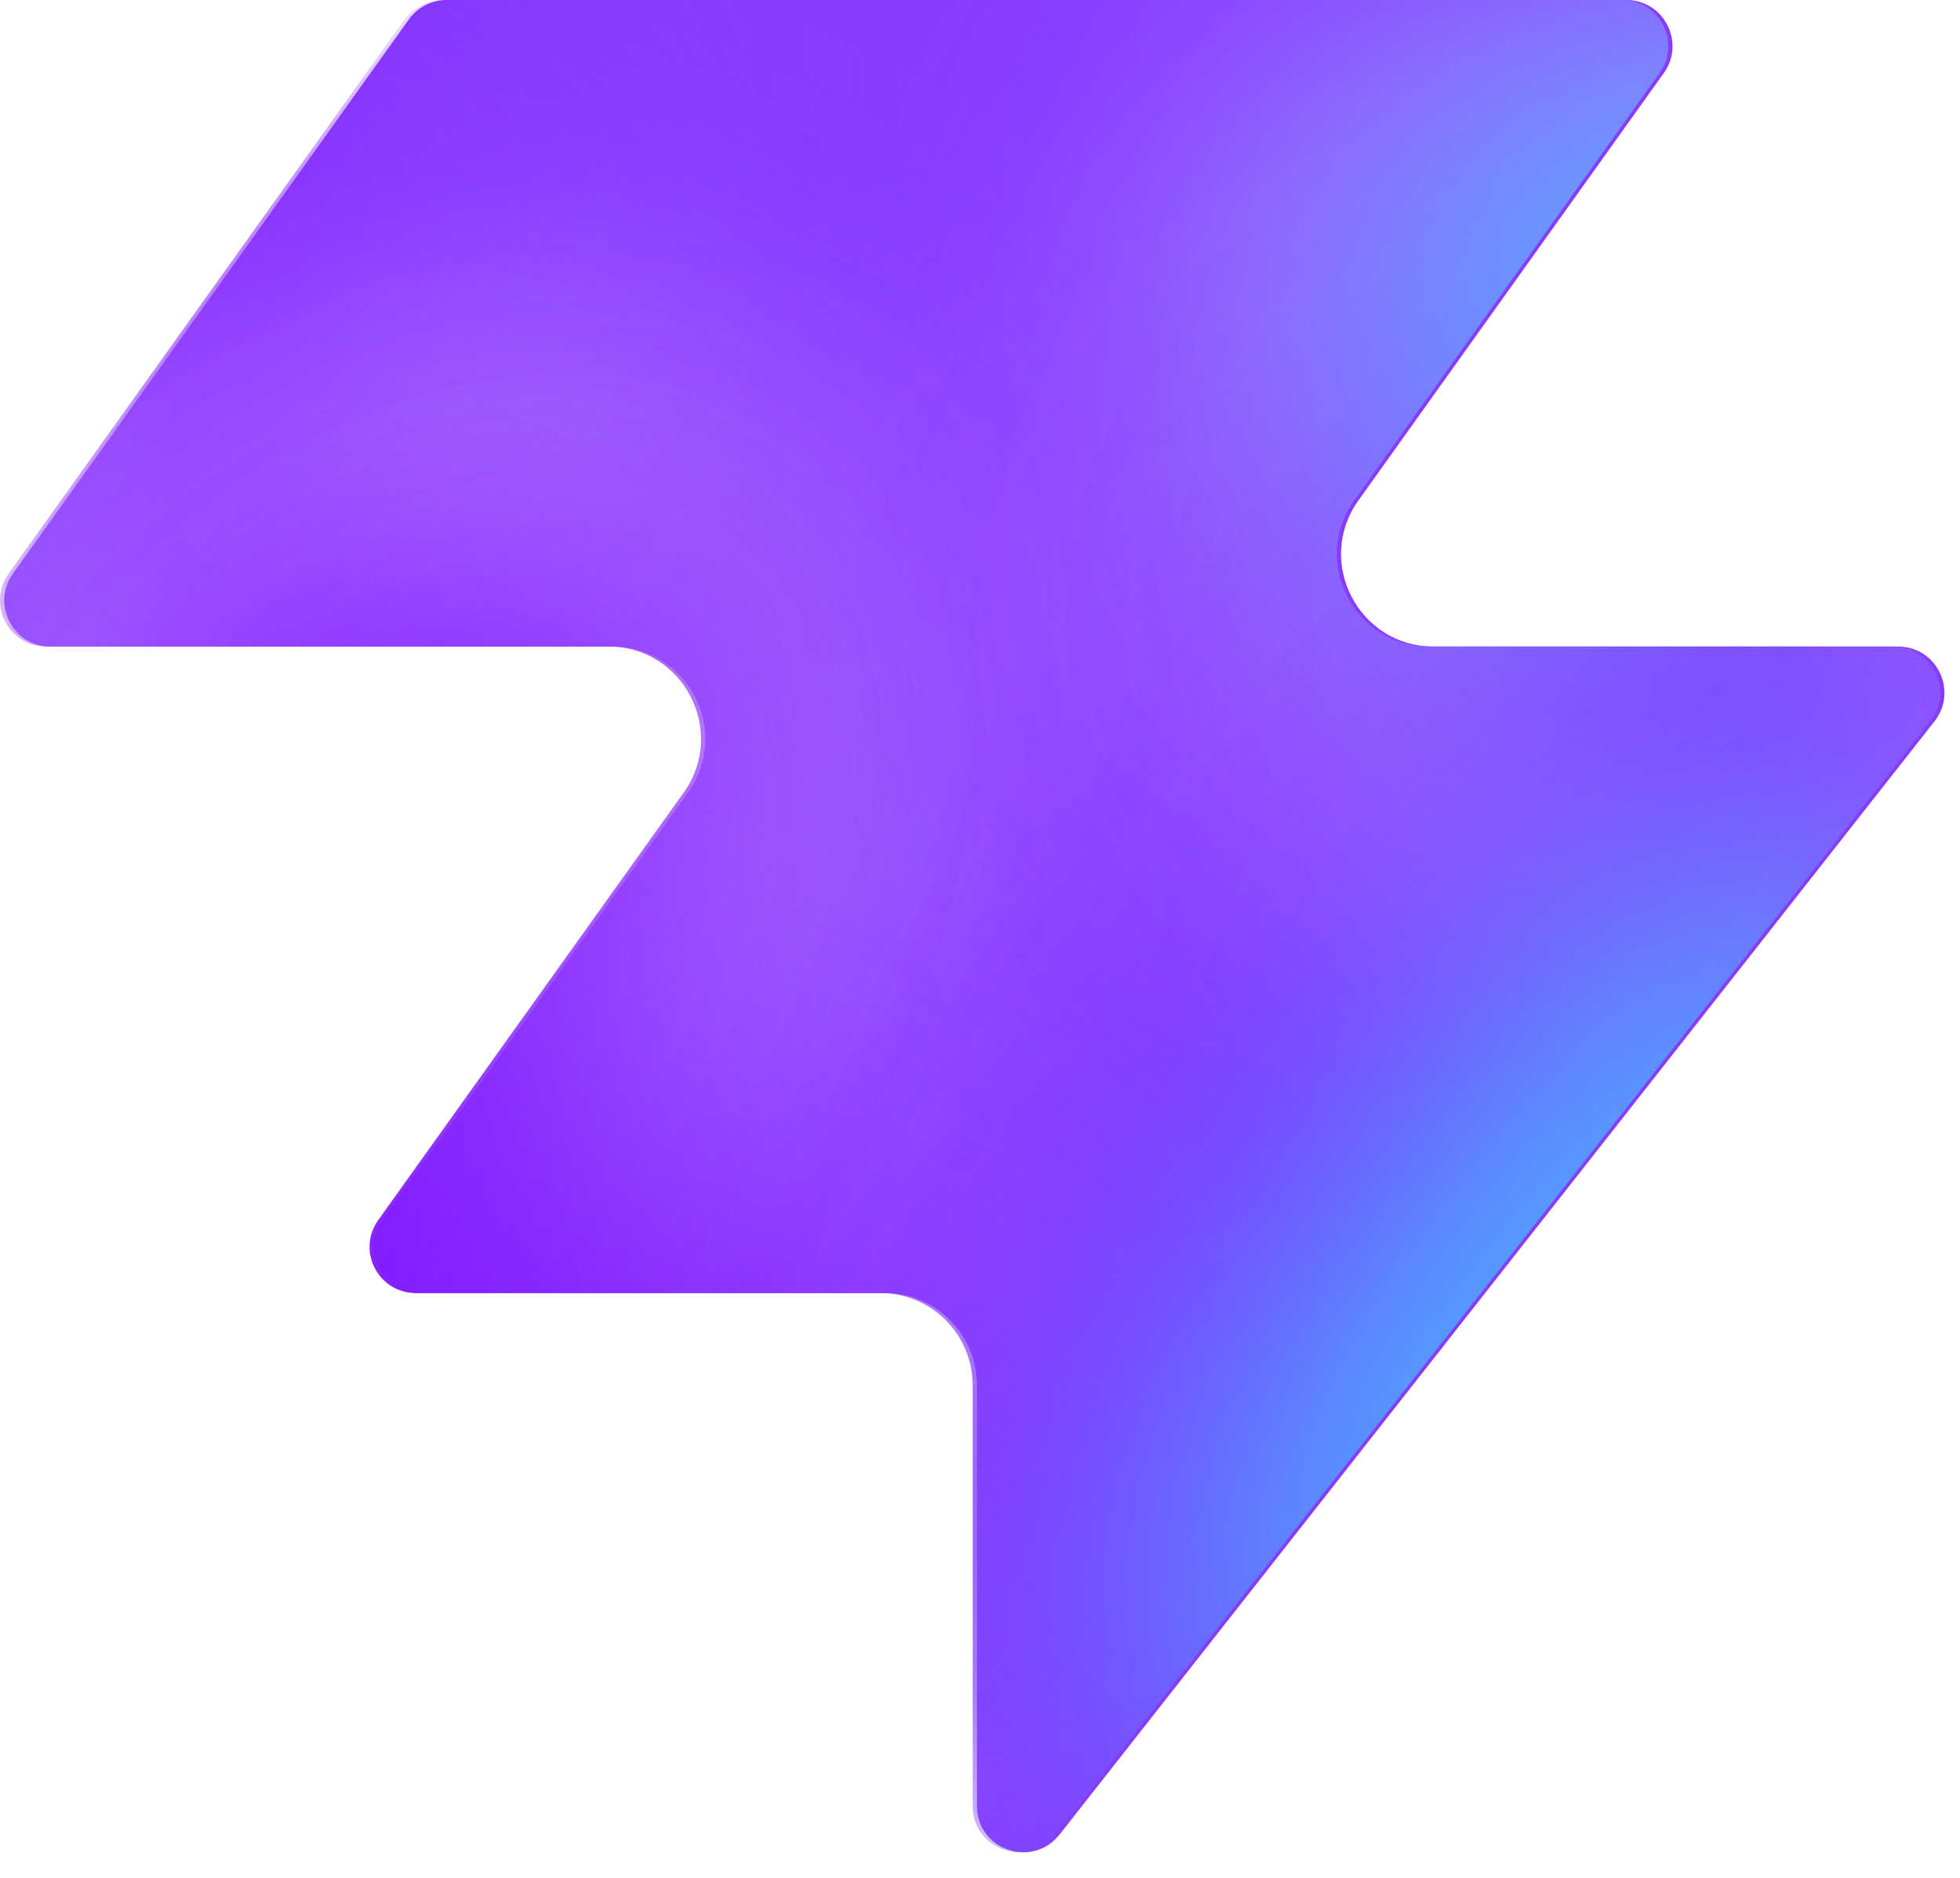
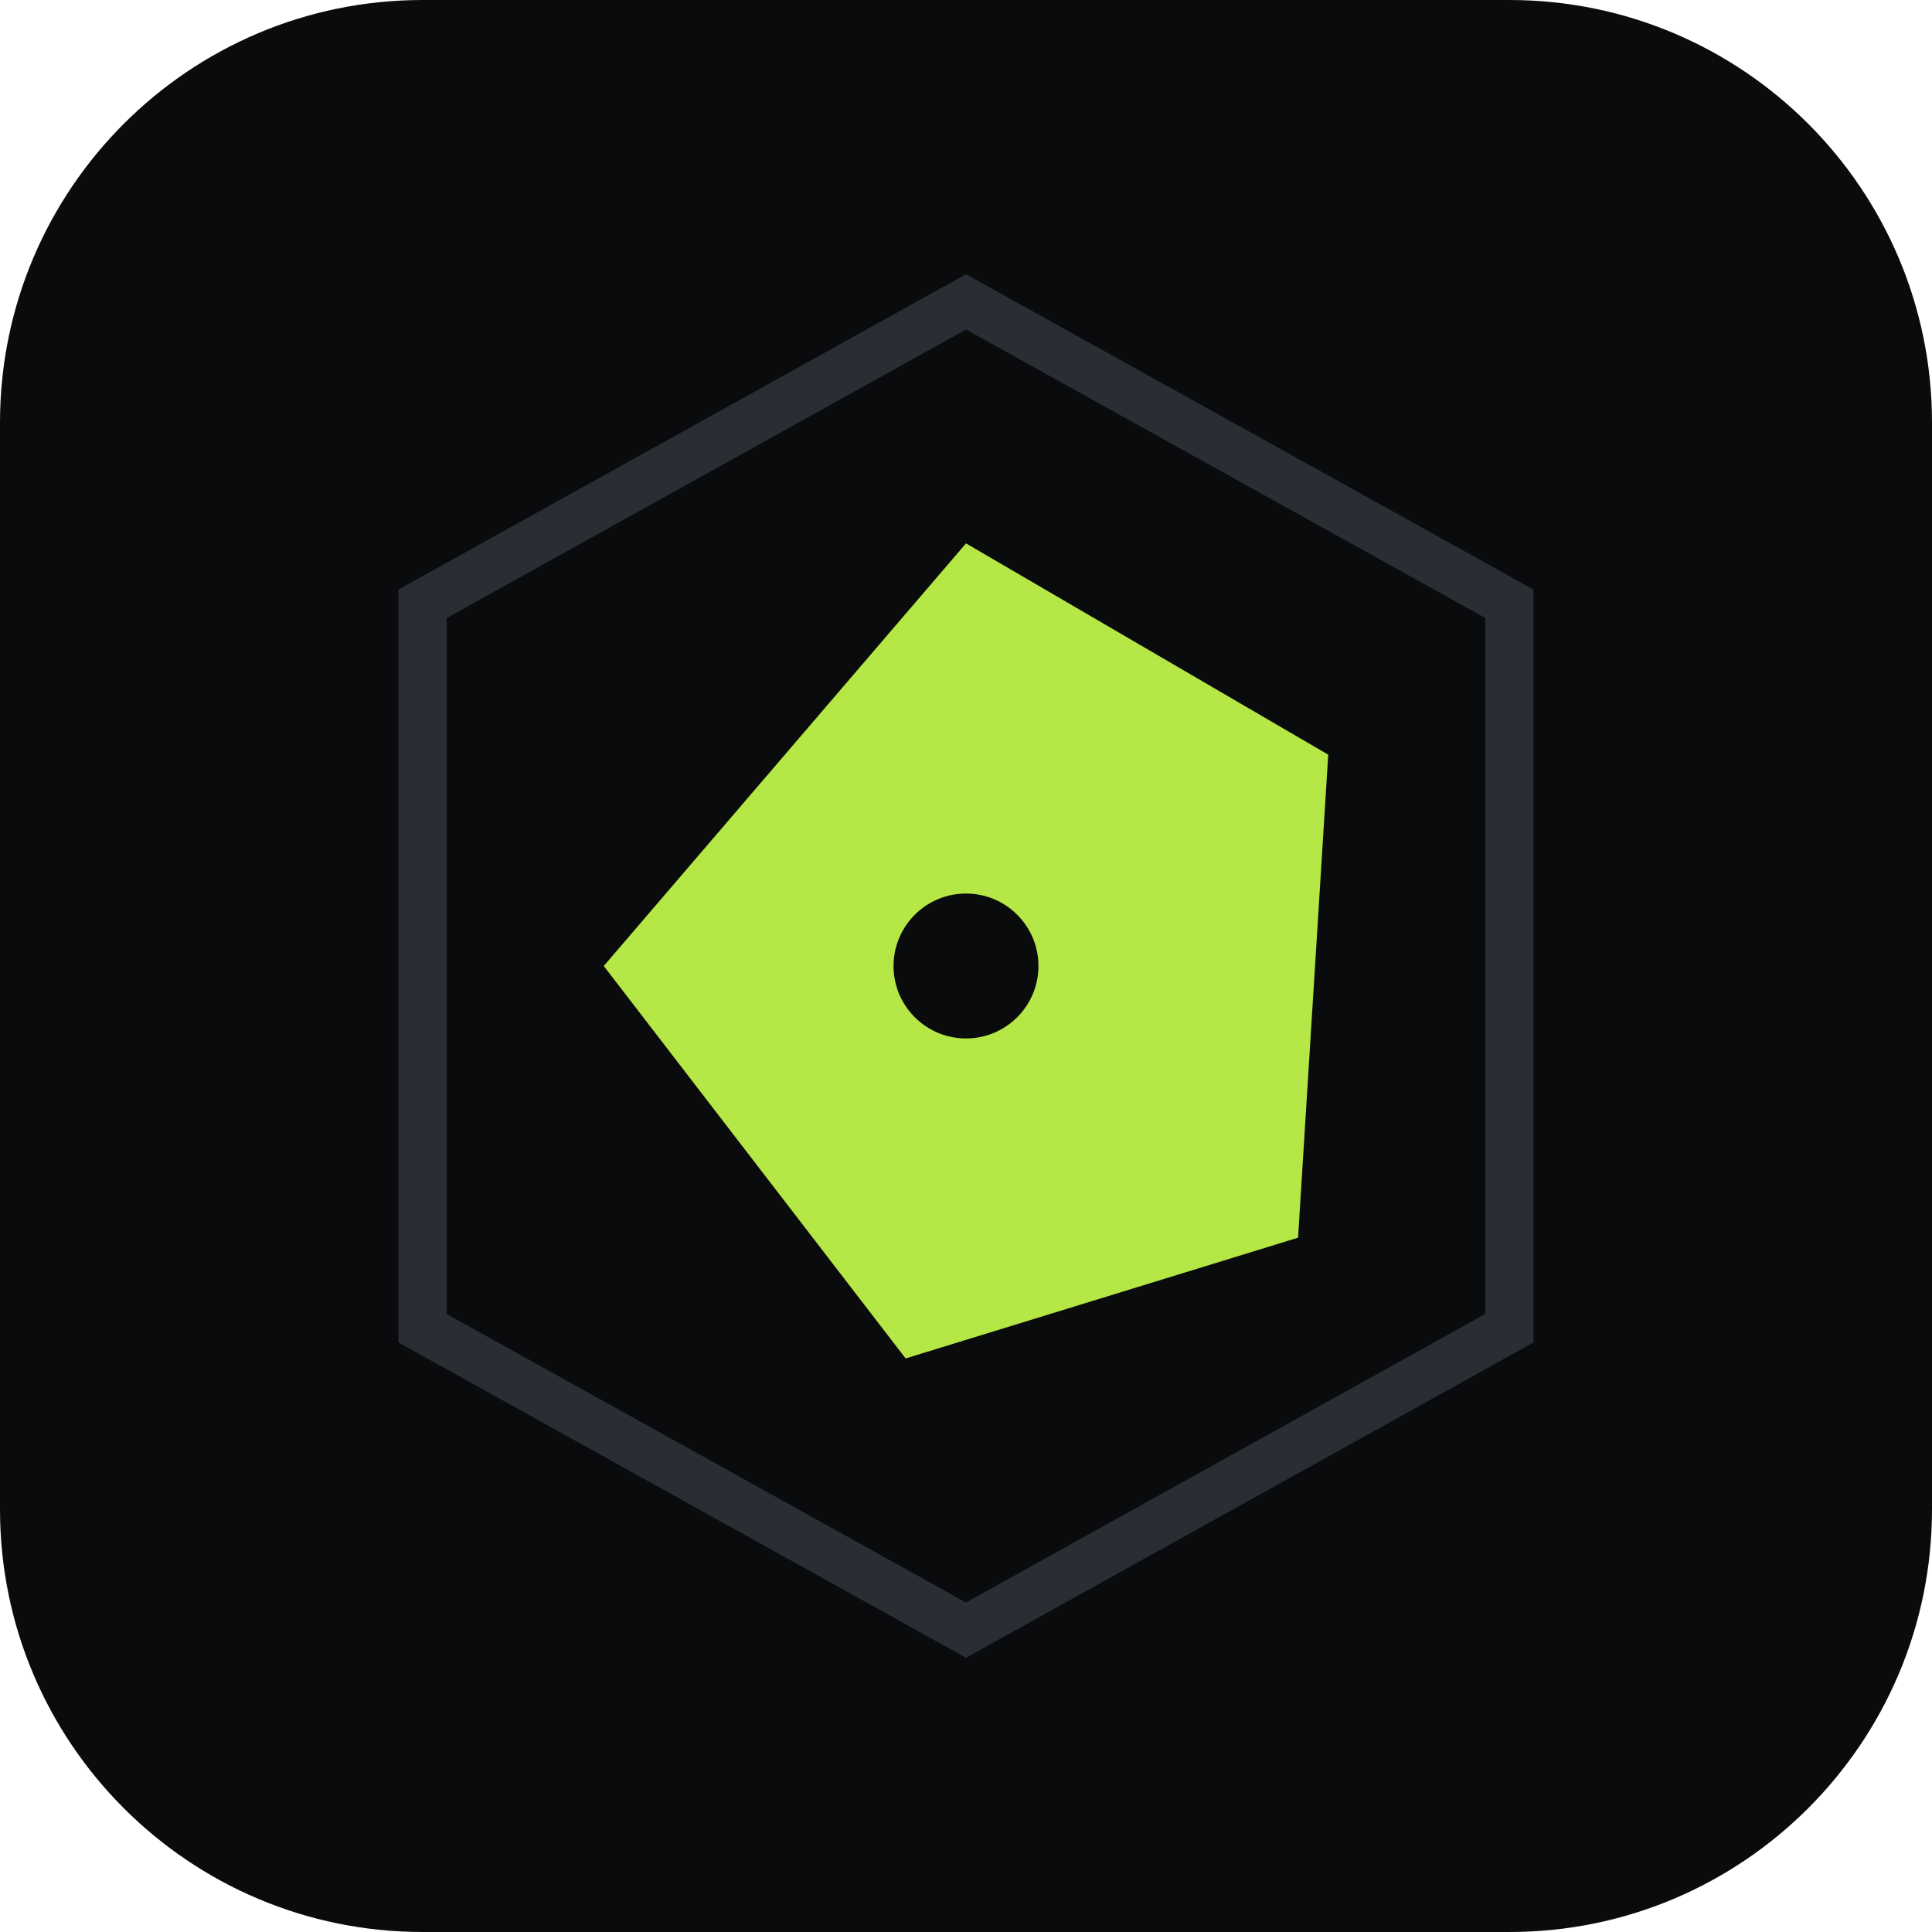
- <svg xmlns="http://www.w3.org/2000/svg" width="48" height="46" fill="none" viewBox="0 0 48 46">
-   <path fill="#863bff" d="M25.946 44.938c-.664.845-2.021.375-2.021-.698V33.937a2.26 2.26 0 0 0-2.262-2.262H10.287c-.92 0-1.456-1.04-.92-1.788l7.48-10.471c1.07-1.497 0-3.578-1.842-3.578H1.237c-.92 0-1.456-1.04-.92-1.788L10.013.474c.214-.297.556-.474.92-.474h28.894c.92 0 1.456 1.04.92 1.788l-7.48 10.471c-1.07 1.498 0 3.579 1.842 3.579h11.377c.943 0 1.473 1.088.89 1.83L25.947 44.94z" style="fill:#863bff;fill:color(display-p3 .525 .23 1);fill-opacity:1" />
-   <mask id="a" width="48" height="46" x="0" y="0" maskUnits="userSpaceOnUse" style="mask-type:alpha">
-     <path fill="#000" d="M25.842 44.938c-.664.844-2.021.375-2.021-.698V33.937a2.26 2.26 0 0 0-2.262-2.262H10.183c-.92 0-1.456-1.04-.92-1.788l7.48-10.471c1.07-1.498 0-3.579-1.842-3.579H1.133c-.92 0-1.456-1.04-.92-1.787L9.91.473c.214-.297.556-.474.92-.474h28.894c.92 0 1.456 1.04.92 1.788l-7.48 10.471c-1.07 1.498 0 3.578 1.842 3.578h11.377c.943 0 1.473 1.088.89 1.832L25.843 44.94z" style="fill:#000;fill-opacity:1" />
-   </mask>
-   <g mask="url(#a)">
-     <g filter="url(#b)">
-       <ellipse cx="5.508" cy="14.704" fill="#ede6ff" rx="5.508" ry="14.704" style="fill:#ede6ff;fill:color(display-p3 .927 .903 1);fill-opacity:1" transform="matrix(.00324 1 1 -.00324 -4.47 31.516)" />
-     </g>
-     <g filter="url(#c)">
-       <ellipse cx="10.399" cy="29.851" fill="#ede6ff" rx="10.399" ry="29.851" style="fill:#ede6ff;fill:color(display-p3 .927 .903 1);fill-opacity:1" transform="matrix(.00324 1 1 -.00324 -39.328 7.883)" />
-     </g>
-     <g filter="url(#d)">
-       <ellipse cx="5.508" cy="30.487" fill="#7e14ff" rx="5.508" ry="30.487" style="fill:#7e14ff;fill:color(display-p3 .492 .077 1);fill-opacity:1" transform="rotate(89.814 -25.913 -14.639)scale(1 -1)" />
-     </g>
-     <g filter="url(#e)">
-       <ellipse cx="5.508" cy="30.599" fill="#7e14ff" rx="5.508" ry="30.599" style="fill:#7e14ff;fill:color(display-p3 .492 .077 1);fill-opacity:1" transform="rotate(89.814 -32.644 -3.334)scale(1 -1)" />
-     </g>
-     <g filter="url(#f)">
-       <ellipse cx="5.508" cy="30.599" fill="#7e14ff" rx="5.508" ry="30.599" style="fill:#7e14ff;fill:color(display-p3 .492 .077 1);fill-opacity:1" transform="matrix(.00324 1 1 -.00324 -34.34 30.47)" />
-     </g>
-     <g filter="url(#g)">
-       <ellipse cx="14.072" cy="22.078" fill="#ede6ff" rx="14.072" ry="22.078" style="fill:#ede6ff;fill:color(display-p3 .927 .903 1);fill-opacity:1" transform="rotate(93.35 24.506 48.493)scale(-1 1)" />
-     </g>
-     <g filter="url(#h)">
-       <ellipse cx="3.47" cy="21.501" fill="#7e14ff" rx="3.47" ry="21.501" style="fill:#7e14ff;fill:color(display-p3 .492 .077 1);fill-opacity:1" transform="rotate(89.009 28.708 47.59)scale(-1 1)" />
-     </g>
-     <g filter="url(#i)">
-       <ellipse cx="3.47" cy="21.501" fill="#7e14ff" rx="3.47" ry="21.501" style="fill:#7e14ff;fill:color(display-p3 .492 .077 1);fill-opacity:1" transform="rotate(89.009 28.708 47.59)scale(-1 1)" />
-     </g>
-     <g filter="url(#j)">
-       <ellipse cx=".387" cy="8.972" fill="#7e14ff" rx="4.407" ry="29.108" style="fill:#7e14ff;fill:color(display-p3 .492 .077 1);fill-opacity:1" transform="rotate(39.51 .387 8.972)" />
-     </g>
-     <g filter="url(#k)">
-       <ellipse cx="47.523" cy="-6.092" fill="#7e14ff" rx="4.407" ry="29.108" style="fill:#7e14ff;fill:color(display-p3 .492 .077 1);fill-opacity:1" transform="rotate(37.892 47.523 -6.092)" />
-     </g>
-     <g filter="url(#l)">
-       <ellipse cx="41.412" cy="6.333" fill="#47bfff" rx="5.971" ry="9.665" style="fill:#47bfff;fill:color(display-p3 .28 .748 1);fill-opacity:1" transform="rotate(37.892 41.412 6.333)" />
-     </g>
-     <g filter="url(#m)">
-       <ellipse cx="-1.879" cy="38.332" fill="#7e14ff" rx="4.407" ry="29.108" style="fill:#7e14ff;fill:color(display-p3 .492 .077 1);fill-opacity:1" transform="rotate(37.892 -1.88 38.332)" />
-     </g>
-     <g filter="url(#n)">
-       <ellipse cx="-1.879" cy="38.332" fill="#7e14ff" rx="4.407" ry="29.108" style="fill:#7e14ff;fill:color(display-p3 .492 .077 1);fill-opacity:1" transform="rotate(37.892 -1.88 38.332)" />
-     </g>
-     <g filter="url(#o)">
-       <ellipse cx="35.651" cy="29.907" fill="#7e14ff" rx="4.407" ry="29.108" style="fill:#7e14ff;fill:color(display-p3 .492 .077 1);fill-opacity:1" transform="rotate(37.892 35.651 29.907)" />
-     </g>
-     <g filter="url(#p)">
-       <ellipse cx="38.418" cy="32.4" fill="#47bfff" rx="5.971" ry="15.297" style="fill:#47bfff;fill:color(display-p3 .28 .748 1);fill-opacity:1" transform="rotate(37.892 38.418 32.4)" />
-     </g>
-   </g>
-   <defs>
-     <filter id="b" width="60.045" height="41.654" x="-19.77" y="16.149" color-interpolation-filters="sRGB" filterUnits="userSpaceOnUse">
-       <feFlood flood-opacity="0" result="BackgroundImageFix" />
-       <feBlend in="SourceGraphic" in2="BackgroundImageFix" result="shape" />
-       <feGaussianBlur result="effect1_foregroundBlur_2002_17158" stdDeviation="7.659" />
-     </filter>
-     <filter id="c" width="90.34" height="51.437" x="-54.613" y="-7.533" color-interpolation-filters="sRGB" filterUnits="userSpaceOnUse">
-       <feFlood flood-opacity="0" result="BackgroundImageFix" />
-       <feBlend in="SourceGraphic" in2="BackgroundImageFix" result="shape" />
-       <feGaussianBlur result="effect1_foregroundBlur_2002_17158" stdDeviation="7.659" />
-     </filter>
-     <filter id="d" width="79.355" height="29.4" x="-49.64" y="2.03" color-interpolation-filters="sRGB" filterUnits="userSpaceOnUse">
-       <feFlood flood-opacity="0" result="BackgroundImageFix" />
-       <feBlend in="SourceGraphic" in2="BackgroundImageFix" result="shape" />
-       <feGaussianBlur result="effect1_foregroundBlur_2002_17158" stdDeviation="4.596" />
-     </filter>
-     <filter id="e" width="79.579" height="29.4" x="-45.045" y="20.029" color-interpolation-filters="sRGB" filterUnits="userSpaceOnUse">
-       <feFlood flood-opacity="0" result="BackgroundImageFix" />
-       <feBlend in="SourceGraphic" in2="BackgroundImageFix" result="shape" />
-       <feGaussianBlur result="effect1_foregroundBlur_2002_17158" stdDeviation="4.596" />
-     </filter>
-     <filter id="f" width="79.579" height="29.4" x="-43.513" y="21.178" color-interpolation-filters="sRGB" filterUnits="userSpaceOnUse">
-       <feFlood flood-opacity="0" result="BackgroundImageFix" />
-       <feBlend in="SourceGraphic" in2="BackgroundImageFix" result="shape" />
-       <feGaussianBlur result="effect1_foregroundBlur_2002_17158" stdDeviation="4.596" />
-     </filter>
-     <filter id="g" width="74.749" height="58.852" x="15.756" y="-17.901" color-interpolation-filters="sRGB" filterUnits="userSpaceOnUse">
-       <feFlood flood-opacity="0" result="BackgroundImageFix" />
-       <feBlend in="SourceGraphic" in2="BackgroundImageFix" result="shape" />
-       <feGaussianBlur result="effect1_foregroundBlur_2002_17158" stdDeviation="7.659" />
-     </filter>
-     <filter id="h" width="61.377" height="25.362" x="23.548" y="2.284" color-interpolation-filters="sRGB" filterUnits="userSpaceOnUse">
-       <feFlood flood-opacity="0" result="BackgroundImageFix" />
-       <feBlend in="SourceGraphic" in2="BackgroundImageFix" result="shape" />
-       <feGaussianBlur result="effect1_foregroundBlur_2002_17158" stdDeviation="4.596" />
-     </filter>
-     <filter id="i" width="61.377" height="25.362" x="23.548" y="2.284" color-interpolation-filters="sRGB" filterUnits="userSpaceOnUse">
-       <feFlood flood-opacity="0" result="BackgroundImageFix" />
-       <feBlend in="SourceGraphic" in2="BackgroundImageFix" result="shape" />
-       <feGaussianBlur result="effect1_foregroundBlur_2002_17158" stdDeviation="4.596" />
-     </filter>
-     <filter id="j" width="56.045" height="63.649" x="-27.636" y="-22.853" color-interpolation-filters="sRGB" filterUnits="userSpaceOnUse">
-       <feFlood flood-opacity="0" result="BackgroundImageFix" />
-       <feBlend in="SourceGraphic" in2="BackgroundImageFix" result="shape" />
-       <feGaussianBlur result="effect1_foregroundBlur_2002_17158" stdDeviation="4.596" />
-     </filter>
-     <filter id="k" width="54.814" height="64.646" x="20.116" y="-38.415" color-interpolation-filters="sRGB" filterUnits="userSpaceOnUse">
-       <feFlood flood-opacity="0" result="BackgroundImageFix" />
-       <feBlend in="SourceGraphic" in2="BackgroundImageFix" result="shape" />
-       <feGaussianBlur result="effect1_foregroundBlur_2002_17158" stdDeviation="4.596" />
-     </filter>
-     <filter id="l" width="33.541" height="35.313" x="24.641" y="-11.323" color-interpolation-filters="sRGB" filterUnits="userSpaceOnUse">
-       <feFlood flood-opacity="0" result="BackgroundImageFix" />
-       <feBlend in="SourceGraphic" in2="BackgroundImageFix" result="shape" />
-       <feGaussianBlur result="effect1_foregroundBlur_2002_17158" stdDeviation="4.596" />
-     </filter>
-     <filter id="m" width="54.814" height="64.646" x="-29.286" y="6.009" color-interpolation-filters="sRGB" filterUnits="userSpaceOnUse">
-       <feFlood flood-opacity="0" result="BackgroundImageFix" />
-       <feBlend in="SourceGraphic" in2="BackgroundImageFix" result="shape" />
-       <feGaussianBlur result="effect1_foregroundBlur_2002_17158" stdDeviation="4.596" />
-     </filter>
-     <filter id="n" width="54.814" height="64.646" x="-29.286" y="6.009" color-interpolation-filters="sRGB" filterUnits="userSpaceOnUse">
-       <feFlood flood-opacity="0" result="BackgroundImageFix" />
-       <feBlend in="SourceGraphic" in2="BackgroundImageFix" result="shape" />
-       <feGaussianBlur result="effect1_foregroundBlur_2002_17158" stdDeviation="4.596" />
-     </filter>
-     <filter id="o" width="54.814" height="64.646" x="8.244" y="-2.416" color-interpolation-filters="sRGB" filterUnits="userSpaceOnUse">
-       <feFlood flood-opacity="0" result="BackgroundImageFix" />
-       <feBlend in="SourceGraphic" in2="BackgroundImageFix" result="shape" />
-       <feGaussianBlur result="effect1_foregroundBlur_2002_17158" stdDeviation="4.596" />
-     </filter>
-     <filter id="p" width="39.409" height="43.623" x="18.713" y="10.588" color-interpolation-filters="sRGB" filterUnits="userSpaceOnUse">
-       <feFlood flood-opacity="0" result="BackgroundImageFix" />
-       <feBlend in="SourceGraphic" in2="BackgroundImageFix" result="shape" />
-       <feGaussianBlur result="effect1_foregroundBlur_2002_17158" stdDeviation="4.596" />
-     </filter>
-   </defs>
+ <svg xmlns="http://www.w3.org/2000/svg" viewBox="0 0 64 64">
+   <rect x="0" y="0" width="64" height="64" rx="14" fill="#0a0b0d" />
+   <polygon points="32,10 50,20 50,44 32,54 14,44 14,20" fill="none" stroke="#2a2d34" stroke-width="1.6" />
+   <polygon points="32,18 44,25 43,41 30,45 20,32" fill="#c8ff4d" opacity="0.9" />
+   <circle cx="32" cy="32" r="2.4" fill="#0a0b0d" />
</svg>
